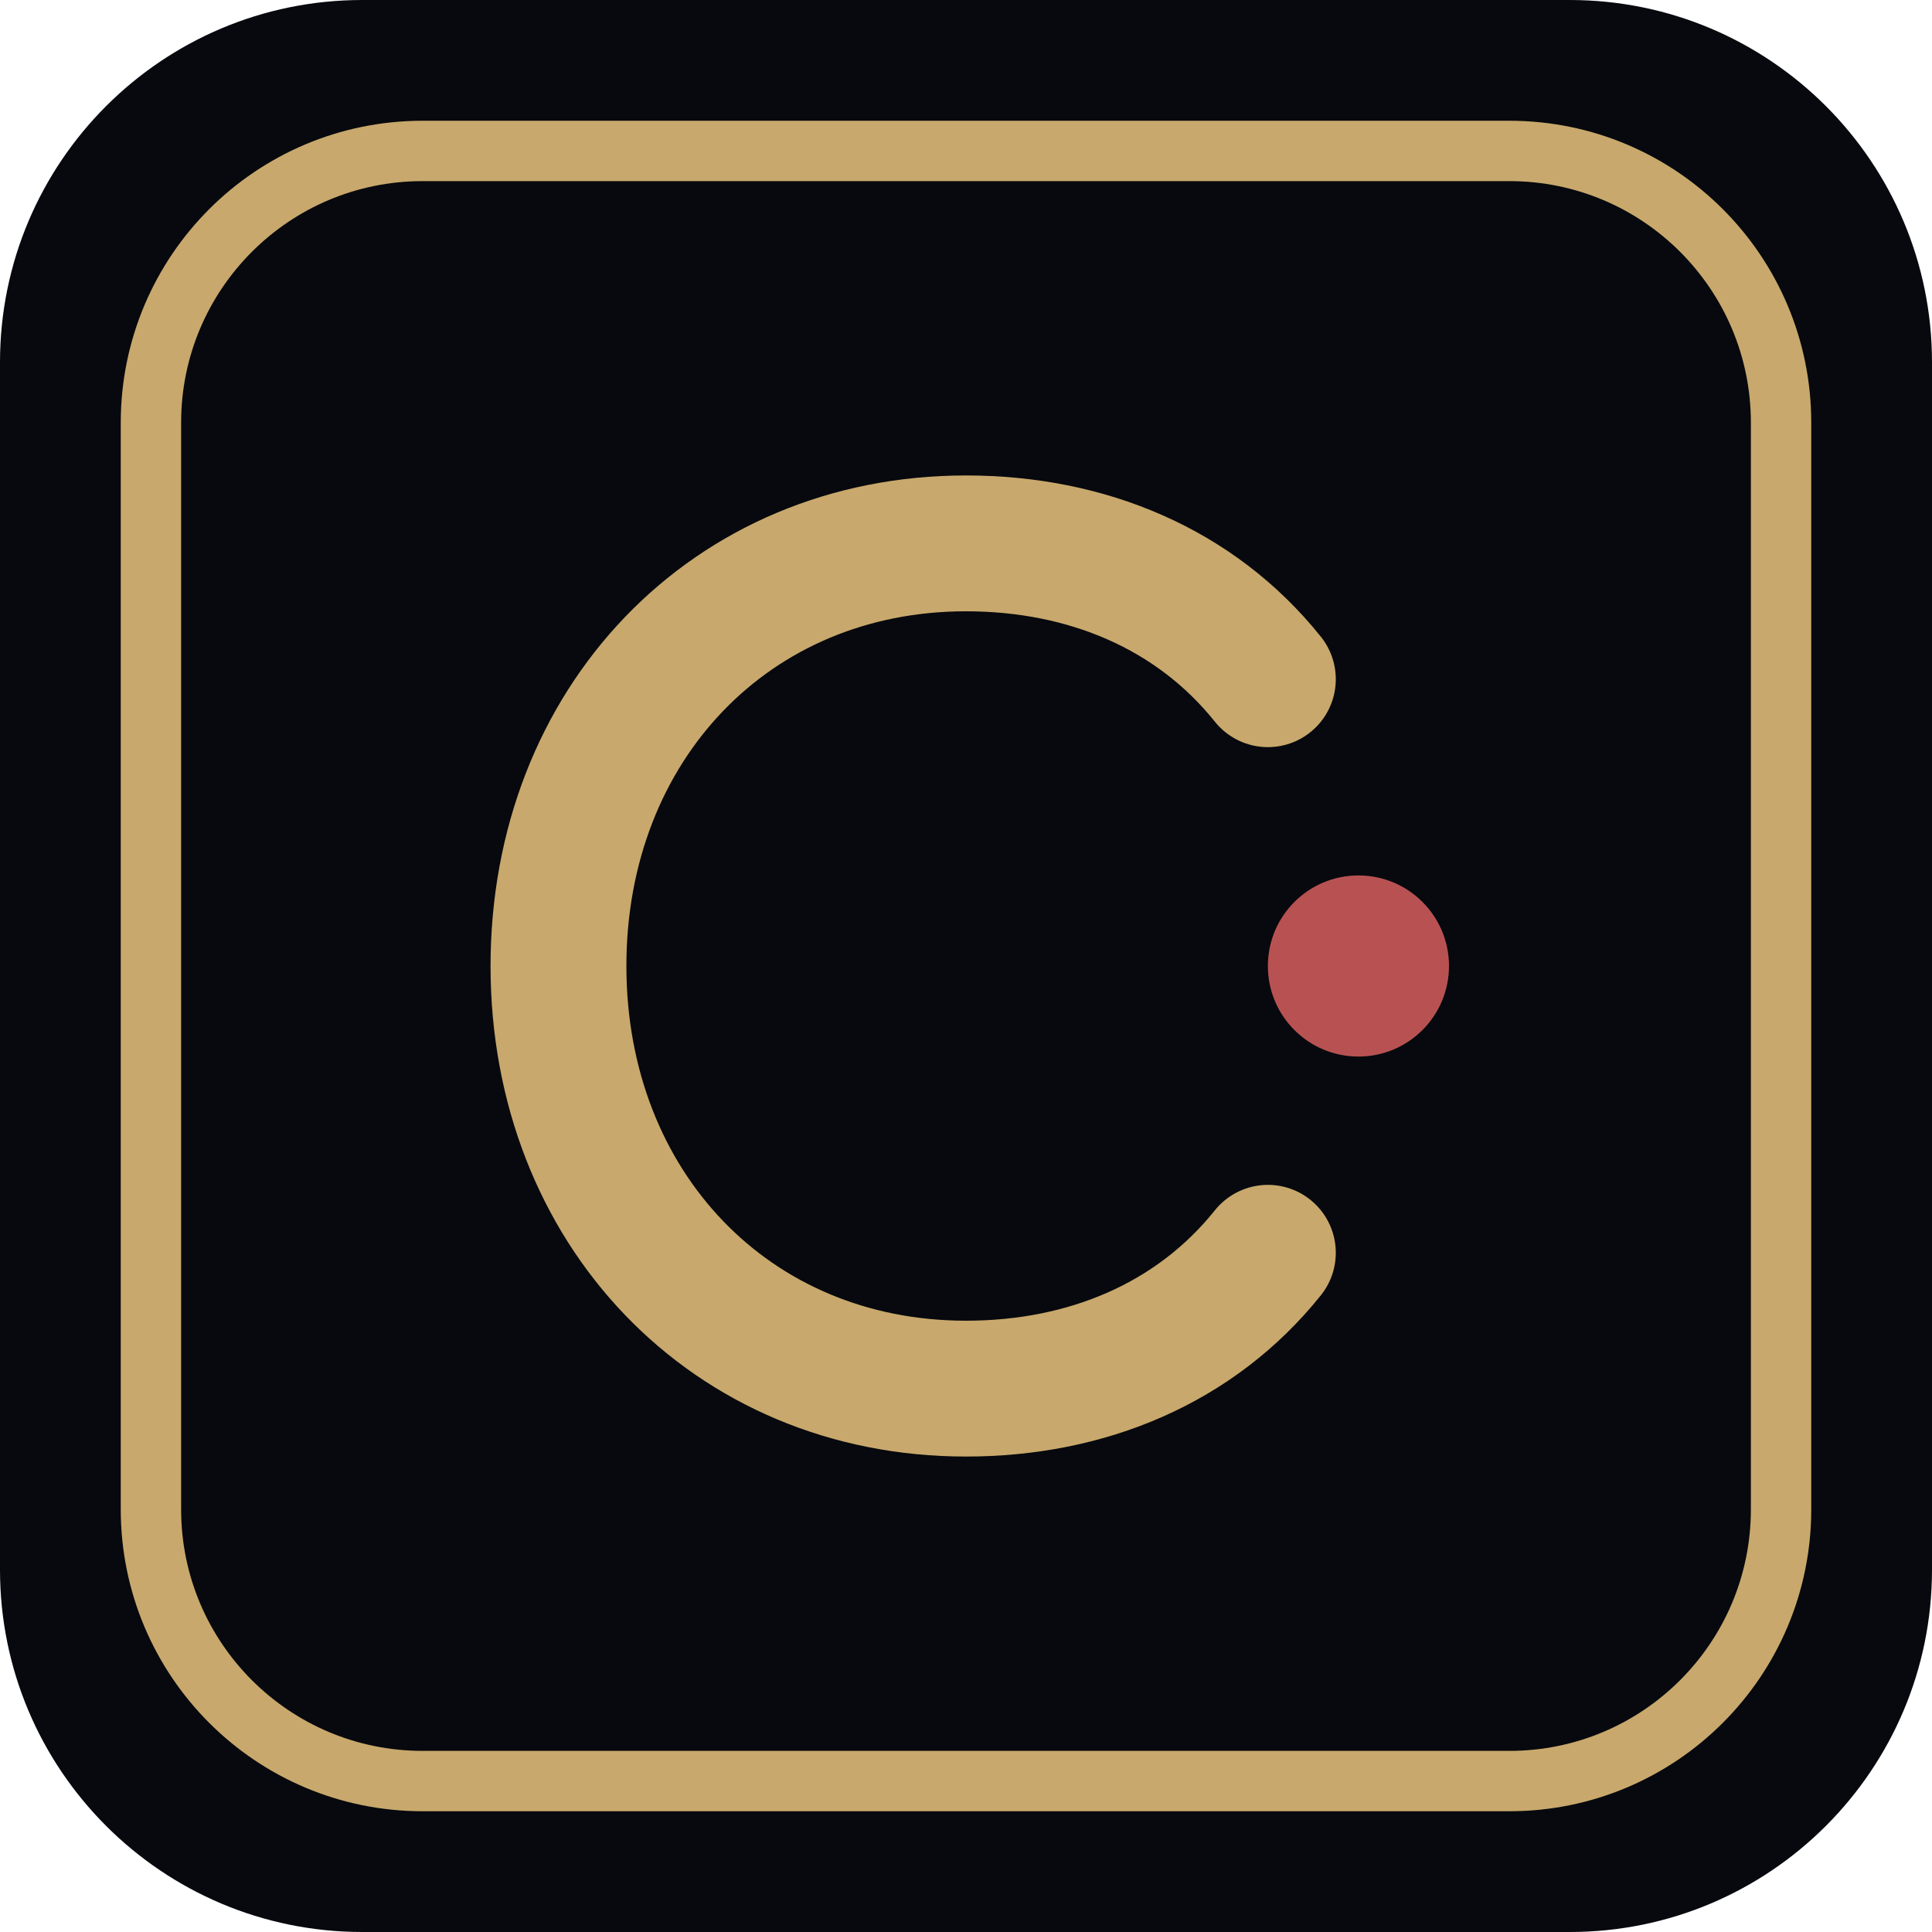
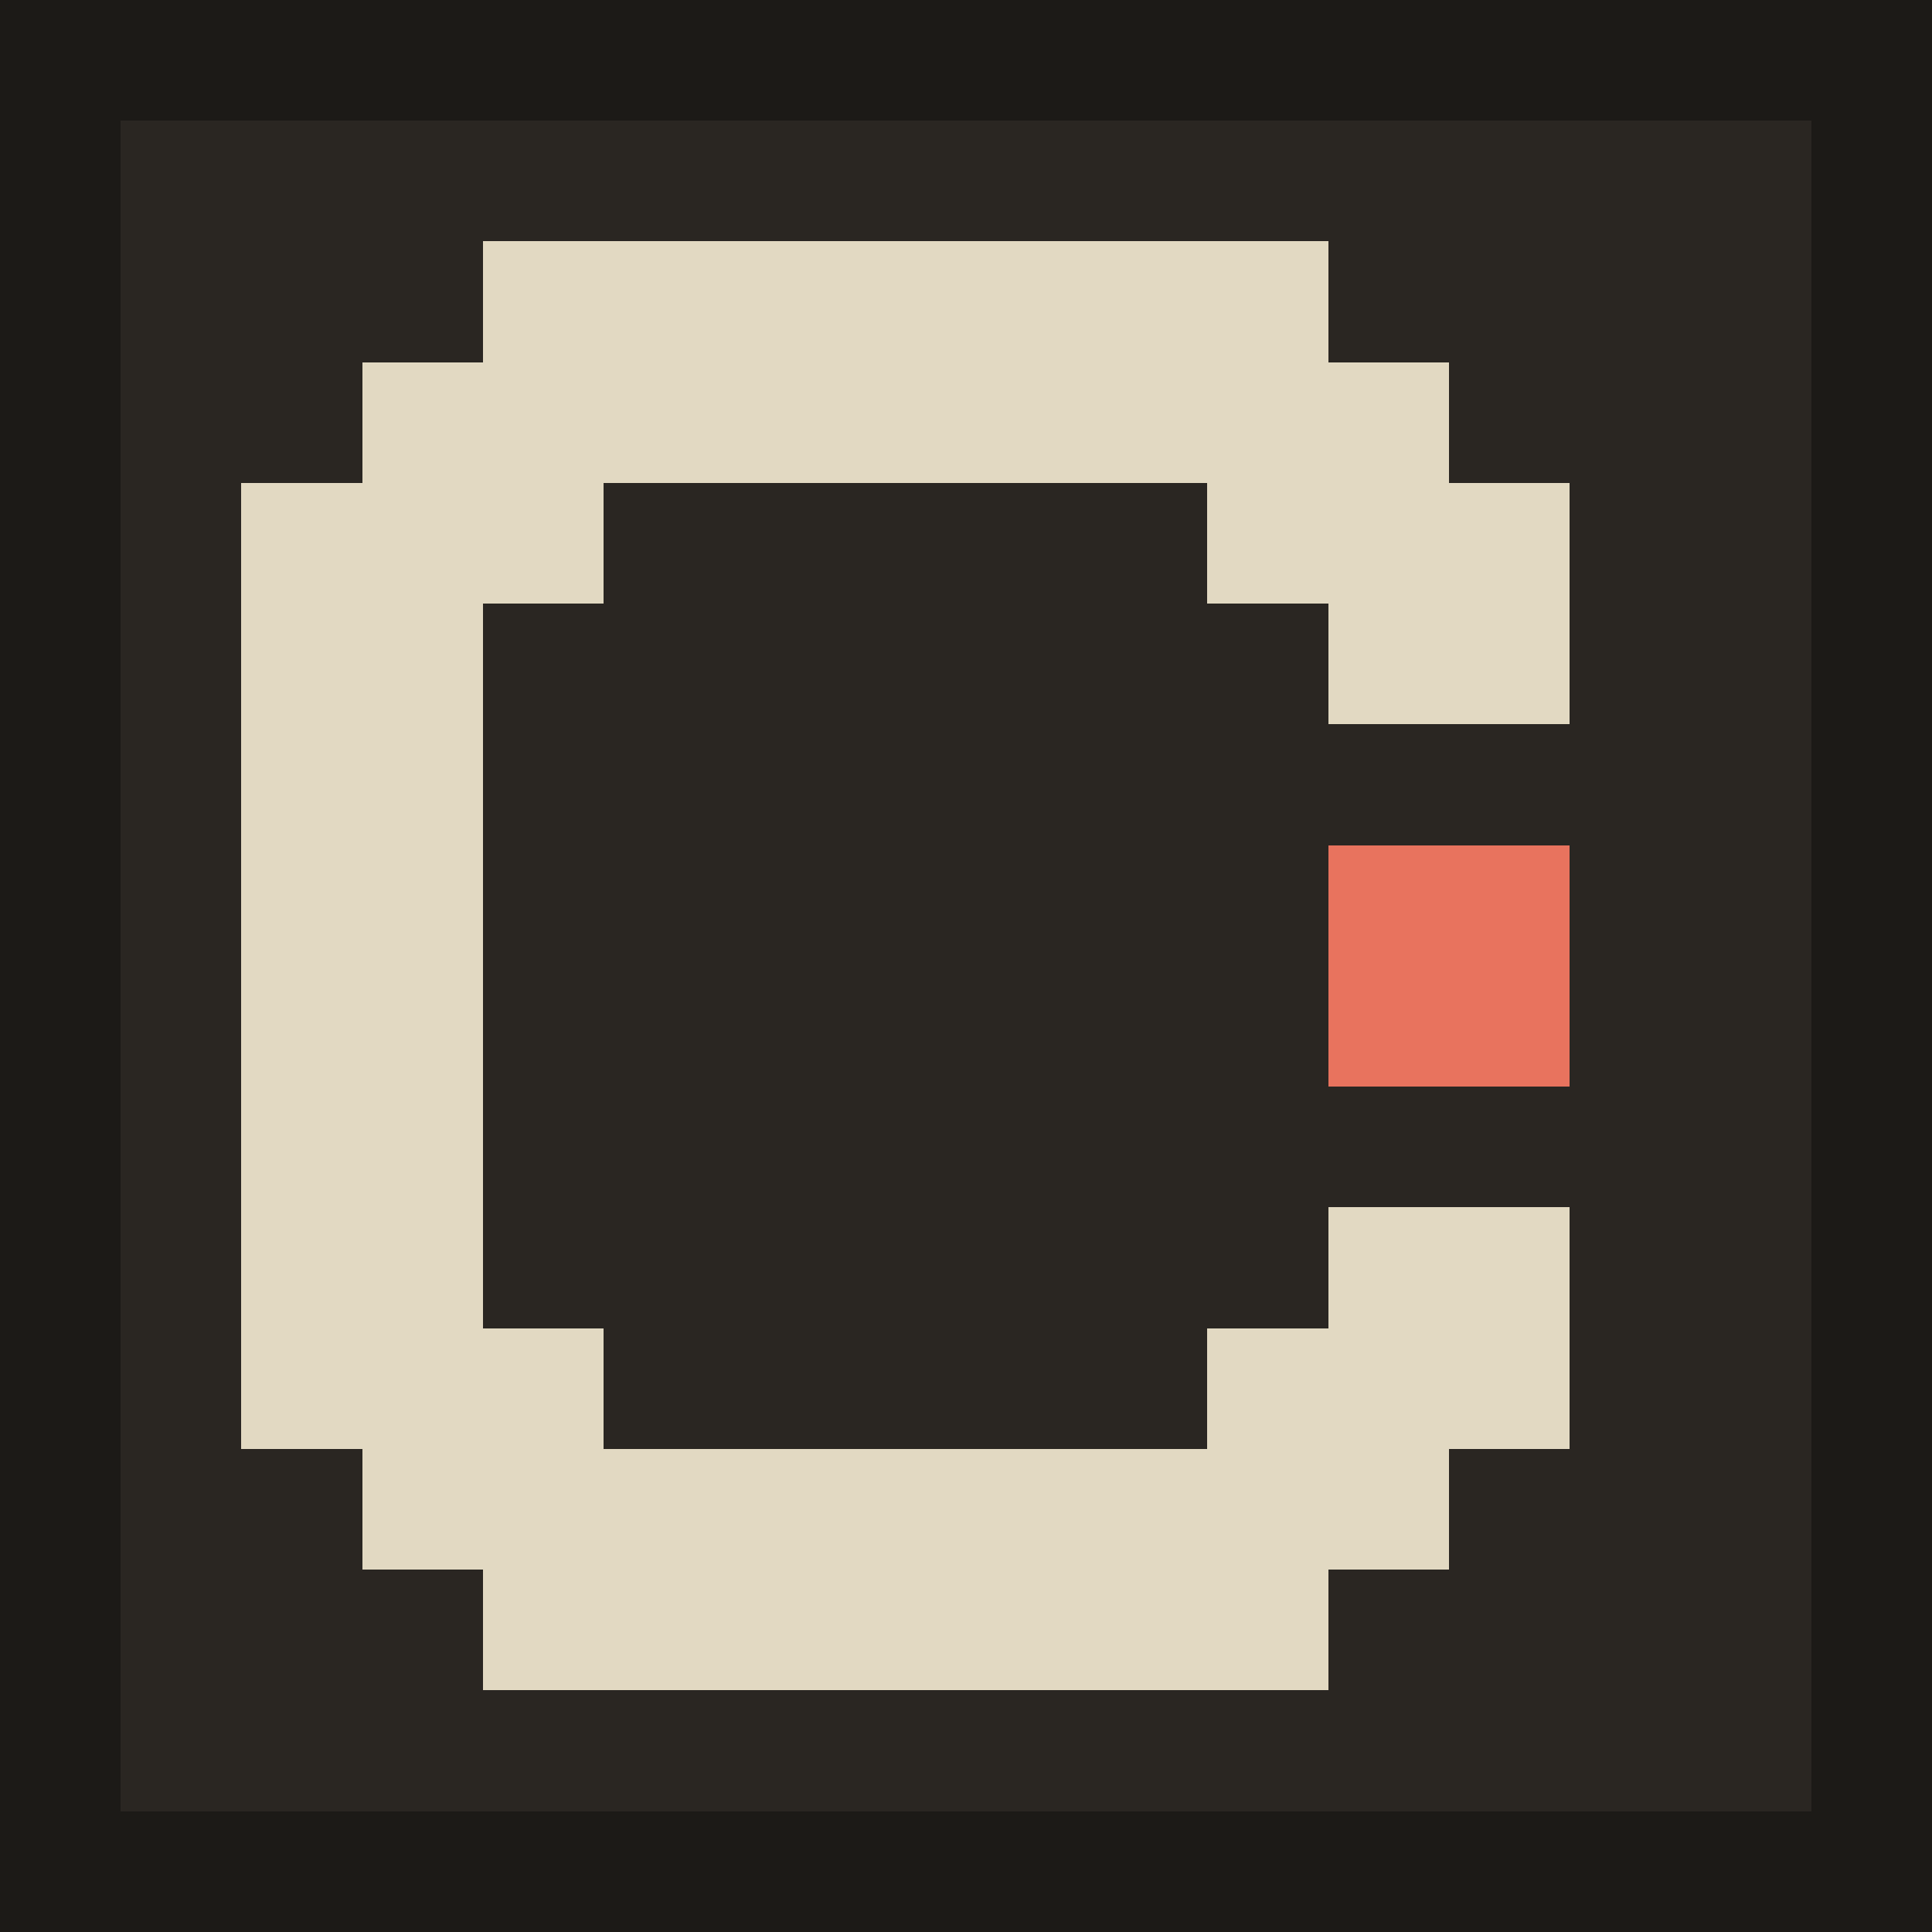
- <svg xmlns="http://www.w3.org/2000/svg" viewBox="0 0 64 64">
-   <rect width="64" height="64" rx="12" fill="#07090e" />
-   <rect x="5" y="5" width="54" height="54" rx="9" fill="none" stroke="#c8a86c" stroke-width="2" />
-   <path d="M42 22.5c-2.4-3-6-4.5-10-4.5-7.8 0-13.5 6-13.5 14s5.7 14 13.5 14c4 0 7.6-1.5 10-4.5" fill="none" stroke="#c8a86c" stroke-width="4.5" stroke-linecap="round" />
-   <circle cx="45" cy="32" r="3" fill="#b85252" />
+ <svg xmlns="http://www.w3.org/2000/svg" viewBox="0 0 64 64" shape-rendering="crispEdges">
+   <rect width="64" height="64" fill="#2a2622" />
+   <rect x="2" y="2" width="60" height="60" fill="none" stroke="#1c1a17" stroke-width="4" />
+   <g fill="#e2d9c2">
+     <rect x="16" y="8" width="28" height="4" />
+     <rect x="12" y="12" width="36" height="4" />
+     <rect x="8" y="16" width="12" height="4" />
+     <rect x="40" y="16" width="12" height="4" />
+     <rect x="8" y="20" width="8" height="4" />
+     <rect x="44" y="20" width="8" height="4" />
+     <rect x="8" y="24" width="8" height="4" />
+     <rect x="8" y="28" width="8" height="4" />
+     <rect x="8" y="32" width="8" height="4" />
+     <rect x="8" y="36" width="8" height="4" />
+     <rect x="8" y="40" width="8" height="4" />
+     <rect x="44" y="40" width="8" height="4" />
+     <rect x="8" y="44" width="12" height="4" />
+     <rect x="40" y="44" width="12" height="4" />
+     <rect x="12" y="48" width="36" height="4" />
+     <rect x="16" y="52" width="28" height="4" />
+   </g>
+   <rect x="44" y="28" width="8" height="8" fill="#e8735e" />
</svg>
